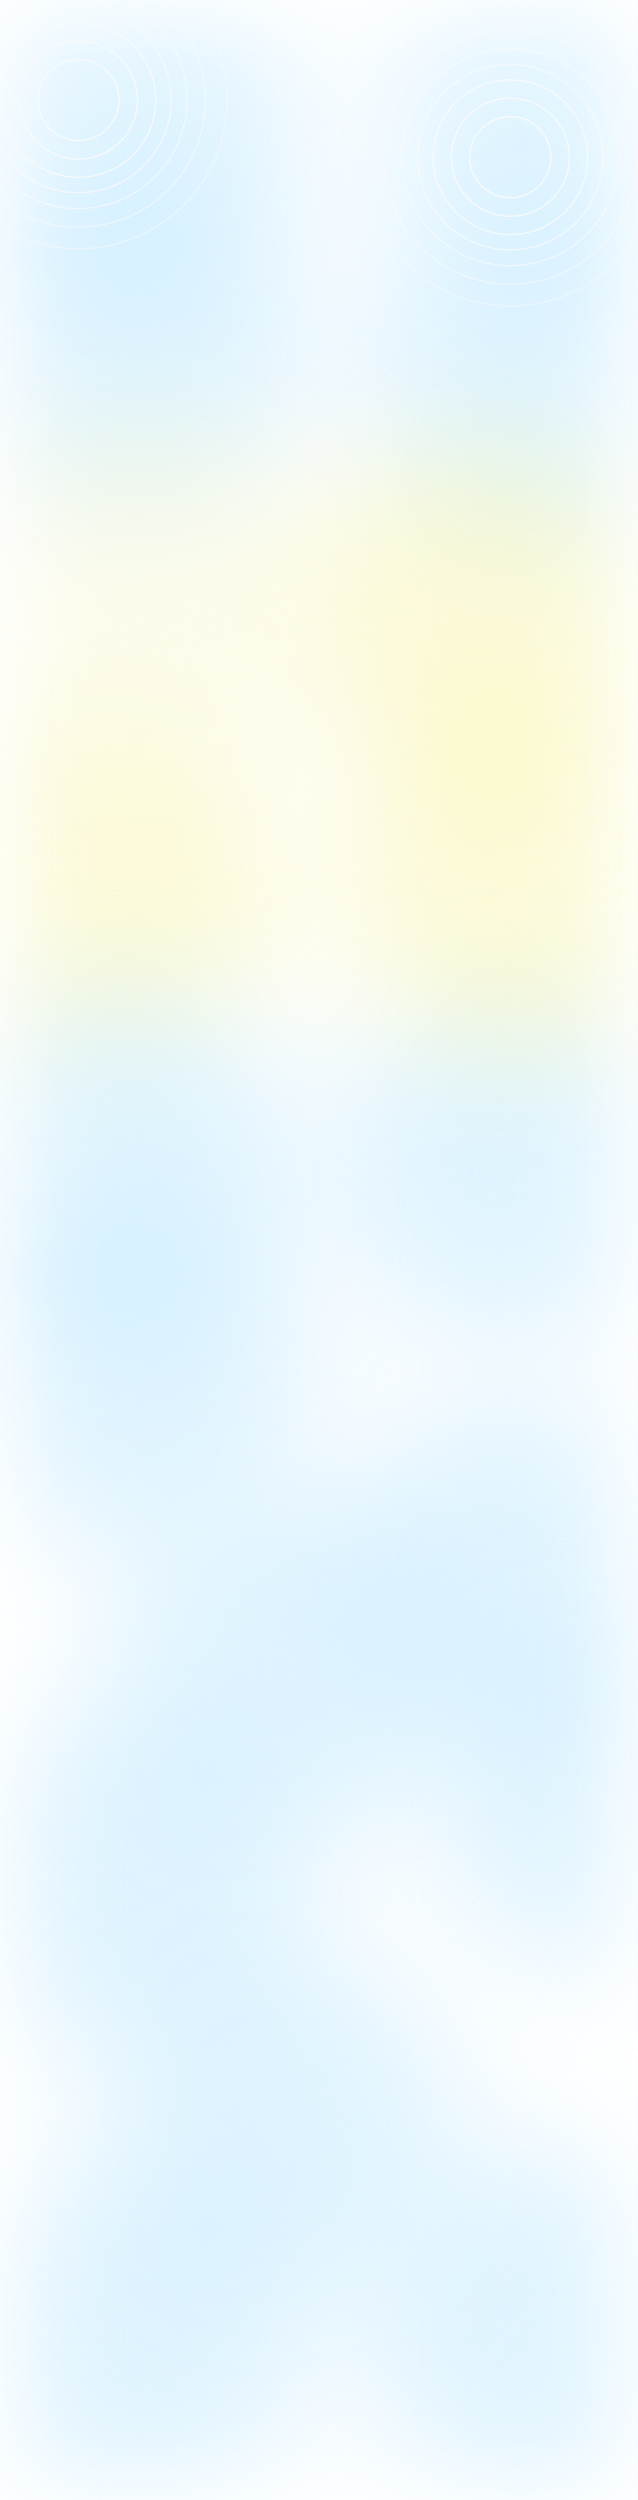
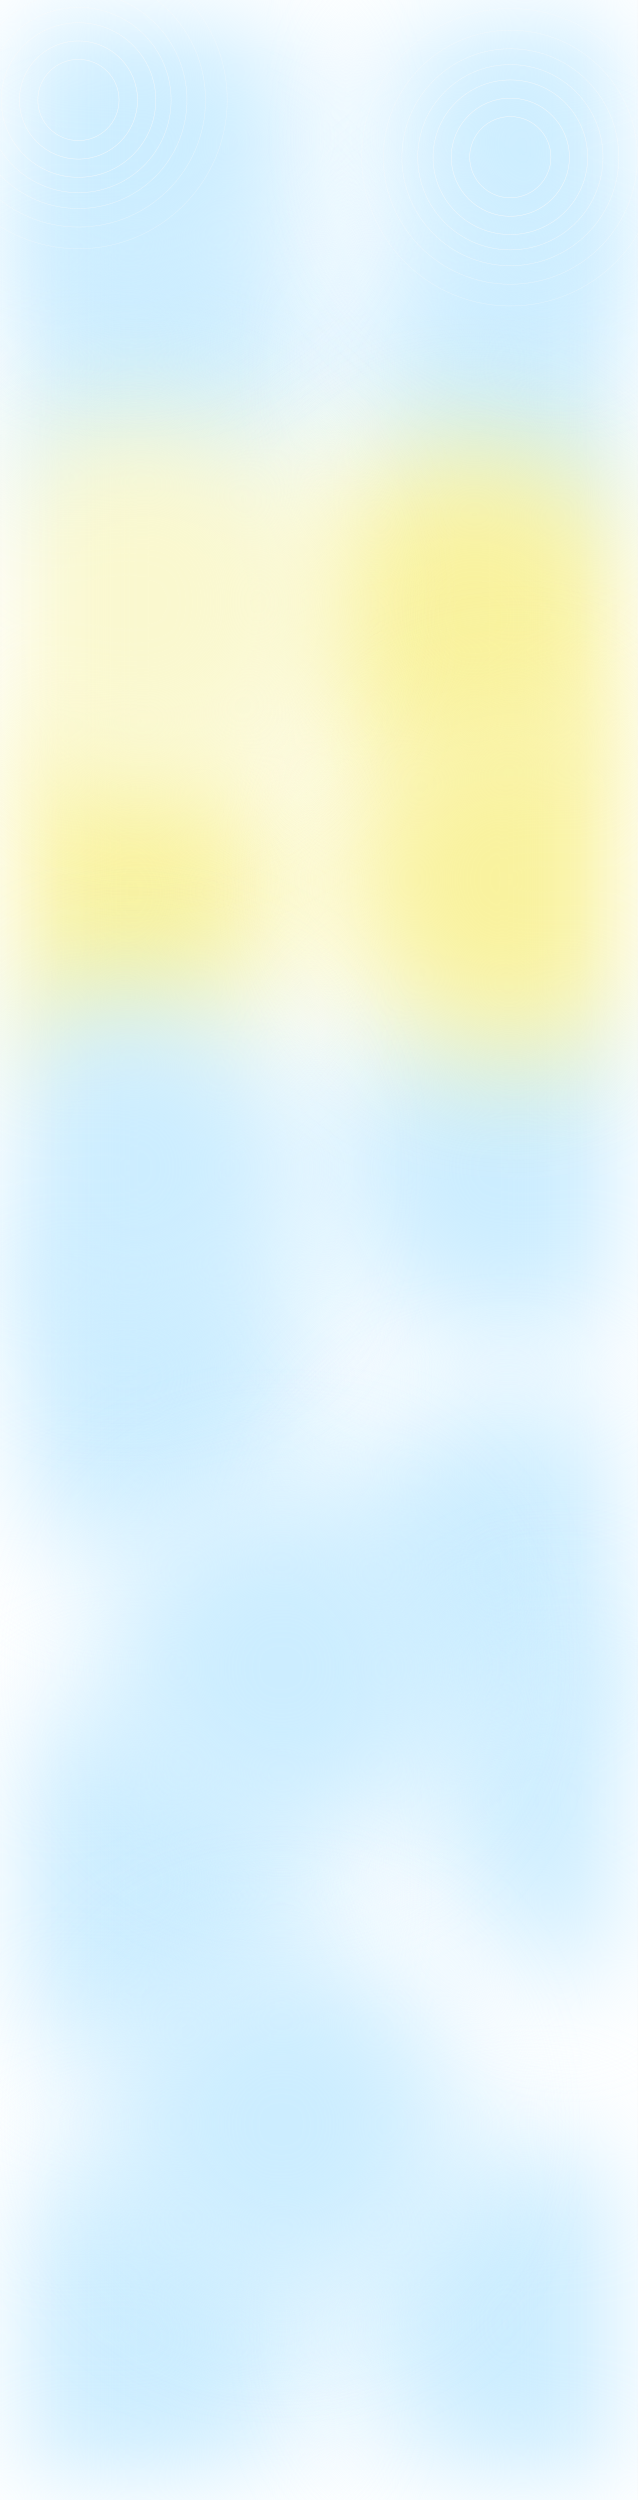
<svg xmlns="http://www.w3.org/2000/svg" width="1539" height="6032" viewBox="0 0 1539 6032" fill="none">
  <g clip-path="url(#clip0_126_322)">
    <rect width="1539" height="6032" fill="white" />
    <rect y="1261" width="1440" height="287" fill="url(#paint0_linear_126_322)" />
-     <circle opacity="0.9" cx="1363.36" cy="977.363" r="186.5" transform="rotate(180 1363.36 977.363)" stroke="white" stroke-width="3" />
-     <circle opacity="0.8" cx="1363.36" cy="977.363" r="223.5" transform="rotate(180 1363.36 977.363)" stroke="white" stroke-width="3" />
-     <circle opacity="0.7" cx="1363.36" cy="977.363" r="261.75" transform="rotate(180 1363.36 977.363)" stroke="white" stroke-width="3" />
-     <circle opacity="0.6" cx="1363.36" cy="977.363" r="306.503" transform="rotate(180 1363.36 977.363)" stroke="white" stroke-width="3" />
-     <circle opacity="0.5" cx="1363.36" cy="977.363" r="358.863" transform="rotate(180 1363.36 977.363)" stroke="white" stroke-width="3" />
-     <circle cx="1363.36" cy="977.363" r="142.5" transform="rotate(180 1363.36 977.363)" stroke="white" stroke-width="3" />
-     <circle cx="1363.23" cy="977.226" r="98" transform="rotate(180 1363.23 977.226)" stroke="white" stroke-width="3" />
-     <circle opacity="0.9" cx="-71.637" cy="1023.36" r="186.5" transform="rotate(180 -71.6372 1023.36)" stroke="white" stroke-width="3" />
-     <circle opacity="0.8" cx="-71.637" cy="1023.36" r="223.5" transform="rotate(180 -71.6372 1023.36)" stroke="white" stroke-width="3" />
-     <circle opacity="0.7" cx="-71.637" cy="1023.36" r="261.75" transform="rotate(180 -71.6372 1023.36)" stroke="white" stroke-width="3" />
-     <circle opacity="0.6" cx="-71.637" cy="1023.36" r="306.503" transform="rotate(180 -71.6373 1023.36)" stroke="white" stroke-width="3" />
-     <circle opacity="0.5" cx="-71.637" cy="1023.36" r="358.863" transform="rotate(180 -71.6373 1023.36)" stroke="white" stroke-width="3" />
-     <circle cx="-71.637" cy="1023.36" r="142.5" transform="rotate(180 -71.6372 1023.36)" stroke="white" stroke-width="3" />
-     <circle cx="-71.774" cy="1023.23" r="98" transform="rotate(180 -71.7744 1023.23)" stroke="white" stroke-width="3" />
+     <circle opacity="0.9" cx="1363.36" cy="977.363" r="186.5" transform="rotate(180 1363.36 977.363)" stroke="white" strokeWidth="3" />
+     <circle opacity="0.8" cx="1363.36" cy="977.363" r="223.5" transform="rotate(180 1363.36 977.363)" stroke="white" strokeWidth="3" />
+     <circle opacity="0.7" cx="1363.36" cy="977.363" r="261.75" transform="rotate(180 1363.36 977.363)" stroke="white" strokeWidth="3" />
+     <circle opacity="0.6" cx="1363.36" cy="977.363" r="306.503" transform="rotate(180 1363.36 977.363)" stroke="white" strokeWidth="3" />
+     <circle opacity="0.5" cx="1363.36" cy="977.363" r="358.863" transform="rotate(180 1363.36 977.363)" stroke="white" strokeWidth="3" />
+     <circle cx="1363.36" cy="977.363" r="142.5" transform="rotate(180 1363.36 977.363)" stroke="white" strokeWidth="3" />
+     <circle cx="1363.23" cy="977.226" r="98" transform="rotate(180 1363.23 977.226)" stroke="white" strokeWidth="3" />
+     <circle opacity="0.9" cx="-71.637" cy="1023.36" r="186.5" transform="rotate(180 -71.6372 1023.36)" stroke="white" strokeWidth="3" />
+     <circle opacity="0.8" cx="-71.637" cy="1023.36" r="223.5" transform="rotate(180 -71.6372 1023.36)" stroke="white" strokeWidth="3" />
+     <circle opacity="0.7" cx="-71.637" cy="1023.36" r="261.75" transform="rotate(180 -71.6372 1023.36)" stroke="white" strokeWidth="3" />
+     <circle opacity="0.6" cx="-71.637" cy="1023.36" r="306.503" transform="rotate(180 -71.6373 1023.36)" stroke="white" strokeWidth="3" />
+     <circle opacity="0.5" cx="-71.637" cy="1023.36" r="358.863" transform="rotate(180 -71.6373 1023.36)" stroke="white" strokeWidth="3" />
+     <circle cx="-71.637" cy="1023.36" r="142.5" transform="rotate(180 -71.6372 1023.36)" stroke="white" strokeWidth="3" />
+     <circle cx="-71.774" cy="1023.23" r="98" transform="rotate(180 -71.7744 1023.23)" stroke="white" strokeWidth="3" />
    <g filter="url(#filter0_f_126_322)">
-       <circle cx="322" cy="840" r="425" fill="#CCEDFF" fill-opacity="0.6" />
+       <circle cx="322" cy="840" r="425" fill="#CCEDFF" fillOpacity="0.6" />
    </g>
    <g filter="url(#filter1_f_126_322)">
-       <circle cx="322" cy="3322" r="425" fill="#CCEDFF" fill-opacity="0.6" />
+       <circle cx="322" cy="3322" r="425" fill="#CCEDFF" fillOpacity="0.6" />
    </g>
    <g filter="url(#filter2_f_126_322)">
-       <circle cx="322" cy="4543" r="425" fill="#CCEDFF" fill-opacity="0.6" />
+       <circle cx="322" cy="4543" r="425" fill="#CCEDFF" fillOpacity="0.6" />
    </g>
    <g filter="url(#filter3_f_126_322)">
-       <circle cx="322" cy="5645" r="425" fill="#CCEDFF" fill-opacity="0.6" />
+       <circle cx="322" cy="5645" r="425" fill="#CCEDFF" fillOpacity="0.6" />
    </g>
    <g filter="url(#filter4_f_126_322)">
-       <circle cx="1296" cy="883" r="425" fill="#CCEDFF" fill-opacity="0.6" />
+       <circle cx="1296" cy="883" r="425" fill="#CCEDFF" fillOpacity="0.6" />
    </g>
    <g filter="url(#filter5_f_126_322)">
-       <circle cx="1222" cy="2818" r="425" fill="#CCEDFF" fill-opacity="0.6" />
+       <circle cx="1222" cy="2818" r="425" fill="#CCEDFF" fillOpacity="0.6" />
    </g>
    <g filter="url(#filter6_f_126_322)">
-       <circle cx="1231" cy="3793" r="425" fill="#CCEDFF" fill-opacity="0.6" />
+       <circle cx="1231" cy="3793" r="425" fill="#CCEDFF" fillOpacity="0.6" />
    </g>
    <g filter="url(#filter7_f_126_322)">
-       <circle cx="1470" cy="4345" r="425" fill="#CCEDFF" fill-opacity="0.6" />
+       <circle cx="1470" cy="4345" r="425" fill="#CCEDFF" fillOpacity="0.6" />
    </g>
    <g filter="url(#filter8_f_126_322)">
-       <circle cx="1287" cy="5607" r="425" fill="#CCEDFF" fill-opacity="0.6" />
+       <circle cx="1287" cy="5607" r="425" fill="#CCEDFF" fillOpacity="0.6" />
    </g>
    <g filter="url(#filter9_f_126_322)">
-       <circle cx="1145" cy="1489" r="425" fill="#F9F29E" fill-opacity="0.4" />
+       <circle cx="1145" cy="1489" r="425" fill="#F9F29E" fillOpacity="0.4" />
    </g>
    <g filter="url(#filter10_f_126_322)">
-       <circle cx="254" cy="2152" r="425" fill="#F9F29E" fill-opacity="0.4" />
+       <circle cx="254" cy="2152" r="425" fill="#F9F29E" fillOpacity="0.4" />
    </g>
    <g filter="url(#filter11_f_126_322)">
-       <circle cx="1244" cy="2122" r="425" fill="#F9F29E" fill-opacity="0.4" />
+       <circle cx="1244" cy="2122" r="425" fill="#F9F29E" fillOpacity="0.4" />
    </g>
    <g filter="url(#filter12_f_126_322)">
-       <circle cx="336" cy="1453" r="461" fill="#FAF8CF" fill-opacity="0.4" />
+       <circle cx="336" cy="1453" r="461" fill="#FAF8CF" fillOpacity="0.4" />
    </g>
    <g filter="url(#filter13_f_126_322)">
-       <circle cx="300" cy="336" r="425" fill="#CCEDFF" fill-opacity="0.6" />
+       <circle cx="300" cy="336" r="425" fill="#CCEDFF" fillOpacity="0.6" />
    </g>
    <g filter="url(#filter14_f_126_322)">
-       <circle cx="300" cy="2818" r="425" fill="#CCEDFF" fill-opacity="0.6" />
+       <circle cx="300" cy="2818" r="425" fill="#CCEDFF" fillOpacity="0.6" />
    </g>
    <g filter="url(#filter15_f_126_322)">
-       <circle cx="679" cy="4024" r="425" fill="#CCEDFF" fill-opacity="0.6" />
+       <circle cx="679" cy="4024" r="425" fill="#CCEDFF" fillOpacity="0.6" />
    </g>
    <g filter="url(#filter16_f_126_322)">
-       <circle cx="679" cy="5126" r="425" fill="#CCEDFF" fill-opacity="0.6" />
+       <circle cx="679" cy="5126" r="425" fill="#CCEDFF" fillOpacity="0.6" />
    </g>
    <g filter="url(#filter17_f_126_322)">
-       <circle cx="1369" cy="328" r="425" fill="#CCEDFF" fill-opacity="0.6" />
+       <circle cx="1369" cy="328" r="425" fill="#CCEDFF" fillOpacity="0.6" />
    </g>
-     <circle opacity="0.9" cx="1231.36" cy="379.363" r="186.5" transform="rotate(180 1231.36 379.363)" stroke="#FAFAFA" stroke-width="3" />
-     <circle opacity="0.8" cx="1231.36" cy="379.363" r="223.5" transform="rotate(180 1231.36 379.363)" stroke="#FAFAFA" stroke-width="3" />
-     <circle opacity="0.7" cx="1231.36" cy="379.363" r="261.75" transform="rotate(180 1231.36 379.363)" stroke="#FAFAFA" stroke-width="3" />
-     <circle opacity="0.6" cx="1231.36" cy="379.363" r="306.503" transform="rotate(180 1231.36 379.363)" stroke="#FAFAFA" stroke-width="3" />
-     <circle opacity="0.5" cx="1231.36" cy="379.363" r="358.863" transform="rotate(180 1231.36 379.363)" stroke="#FAFAFA" stroke-width="3" />
-     <circle cx="1231.36" cy="379.363" r="142.5" transform="rotate(180 1231.36 379.363)" stroke="#FAFAFA" stroke-width="3" />
-     <circle cx="1231.23" cy="379.226" r="98" transform="rotate(180 1231.23 379.226)" stroke="#FAFAFA" stroke-width="3" />
-     <circle opacity="0.9" cx="189.363" cy="241.363" r="186.5" transform="rotate(180 189.363 241.363)" stroke="#FAFAFA" stroke-width="3" />
-     <circle opacity="0.8" cx="189.363" cy="241.363" r="223.5" transform="rotate(180 189.363 241.363)" stroke="#FAFAFA" stroke-width="3" />
-     <circle opacity="0.7" cx="189.363" cy="241.363" r="261.75" transform="rotate(180 189.363 241.363)" stroke="#FAFAFA" stroke-width="3" />
-     <circle opacity="0.6" cx="189.363" cy="241.363" r="306.503" transform="rotate(180 189.363 241.363)" stroke="#FAFAFA" stroke-width="3" />
-     <circle opacity="0.5" cx="189.363" cy="241.363" r="358.863" transform="rotate(180 189.363 241.363)" stroke="#FAFAFA" stroke-width="3" />
-     <circle cx="189.363" cy="241.363" r="142.5" transform="rotate(180 189.363 241.363)" stroke="#FAFAFA" stroke-width="3" />
-     <circle cx="189.226" cy="241.226" r="98" transform="rotate(180 189.226 241.226)" stroke="#FAFAFA" stroke-width="3" />
+     <circle opacity="0.9" cx="1231.36" cy="379.363" r="186.5" transform="rotate(180 1231.36 379.363)" stroke="#FAFAFA" strokeWidth="3" />
+     <circle opacity="0.8" cx="1231.36" cy="379.363" r="223.5" transform="rotate(180 1231.36 379.363)" stroke="#FAFAFA" strokeWidth="3" />
+     <circle opacity="0.7" cx="1231.36" cy="379.363" r="261.75" transform="rotate(180 1231.36 379.363)" stroke="#FAFAFA" strokeWidth="3" />
+     <circle opacity="0.6" cx="1231.36" cy="379.363" r="306.503" transform="rotate(180 1231.36 379.363)" stroke="#FAFAFA" strokeWidth="3" />
+     <circle opacity="0.5" cx="1231.36" cy="379.363" r="358.863" transform="rotate(180 1231.36 379.363)" stroke="#FAFAFA" strokeWidth="3" />
+     <circle cx="1231.36" cy="379.363" r="142.5" transform="rotate(180 1231.36 379.363)" stroke="#FAFAFA" strokeWidth="3" />
+     <circle cx="1231.23" cy="379.226" r="98" transform="rotate(180 1231.23 379.226)" stroke="#FAFAFA" strokeWidth="3" />
+     <circle opacity="0.9" cx="189.363" cy="241.363" r="186.5" transform="rotate(180 189.363 241.363)" stroke="#FAFAFA" strokeWidth="3" />
+     <circle opacity="0.8" cx="189.363" cy="241.363" r="223.5" transform="rotate(180 189.363 241.363)" stroke="#FAFAFA" strokeWidth="3" />
+     <circle opacity="0.7" cx="189.363" cy="241.363" r="261.75" transform="rotate(180 189.363 241.363)" stroke="#FAFAFA" strokeWidth="3" />
+     <circle opacity="0.6" cx="189.363" cy="241.363" r="306.503" transform="rotate(180 189.363 241.363)" stroke="#FAFAFA" strokeWidth="3" />
+     <circle opacity="0.5" cx="189.363" cy="241.363" r="358.863" transform="rotate(180 189.363 241.363)" stroke="#FAFAFA" strokeWidth="3" />
+     <circle cx="189.363" cy="241.363" r="142.5" transform="rotate(180 189.363 241.363)" stroke="#FAFAFA" strokeWidth="3" />
+     <circle cx="189.226" cy="241.226" r="98" transform="rotate(180 189.226 241.226)" stroke="#FAFAFA" strokeWidth="3" />
  </g>
  <defs>
    <filter id="filter0_f_126_322" x="-403" y="115" width="1450" height="1450" filterUnits="userSpaceOnUse" color-interpolation-filters="sRGB">
      <feFlood flood-opacity="0" result="BackgroundImageFix" />
      <feBlend mode="normal" in="SourceGraphic" in2="BackgroundImageFix" result="shape" />
      <feGaussianBlur stdDeviation="150" result="effect1_foregroundBlur_126_322" />
    </filter>
    <filter id="filter1_f_126_322" x="-403" y="2597" width="1450" height="1450" filterUnits="userSpaceOnUse" color-interpolation-filters="sRGB">
      <feFlood flood-opacity="0" result="BackgroundImageFix" />
      <feBlend mode="normal" in="SourceGraphic" in2="BackgroundImageFix" result="shape" />
      <feGaussianBlur stdDeviation="150" result="effect1_foregroundBlur_126_322" />
    </filter>
    <filter id="filter2_f_126_322" x="-403" y="3818" width="1450" height="1450" filterUnits="userSpaceOnUse" color-interpolation-filters="sRGB">
      <feFlood flood-opacity="0" result="BackgroundImageFix" />
      <feBlend mode="normal" in="SourceGraphic" in2="BackgroundImageFix" result="shape" />
      <feGaussianBlur stdDeviation="150" result="effect1_foregroundBlur_126_322" />
    </filter>
    <filter id="filter3_f_126_322" x="-403" y="4920" width="1450" height="1450" filterUnits="userSpaceOnUse" color-interpolation-filters="sRGB">
      <feFlood flood-opacity="0" result="BackgroundImageFix" />
      <feBlend mode="normal" in="SourceGraphic" in2="BackgroundImageFix" result="shape" />
      <feGaussianBlur stdDeviation="150" result="effect1_foregroundBlur_126_322" />
    </filter>
    <filter id="filter4_f_126_322" x="571" y="158" width="1450" height="1450" filterUnits="userSpaceOnUse" color-interpolation-filters="sRGB">
      <feFlood flood-opacity="0" result="BackgroundImageFix" />
      <feBlend mode="normal" in="SourceGraphic" in2="BackgroundImageFix" result="shape" />
      <feGaussianBlur stdDeviation="150" result="effect1_foregroundBlur_126_322" />
    </filter>
    <filter id="filter5_f_126_322" x="497" y="2093" width="1450" height="1450" filterUnits="userSpaceOnUse" color-interpolation-filters="sRGB">
      <feFlood flood-opacity="0" result="BackgroundImageFix" />
      <feBlend mode="normal" in="SourceGraphic" in2="BackgroundImageFix" result="shape" />
      <feGaussianBlur stdDeviation="150" result="effect1_foregroundBlur_126_322" />
    </filter>
    <filter id="filter6_f_126_322" x="506" y="3068" width="1450" height="1450" filterUnits="userSpaceOnUse" color-interpolation-filters="sRGB">
      <feFlood flood-opacity="0" result="BackgroundImageFix" />
      <feBlend mode="normal" in="SourceGraphic" in2="BackgroundImageFix" result="shape" />
      <feGaussianBlur stdDeviation="150" result="effect1_foregroundBlur_126_322" />
    </filter>
    <filter id="filter7_f_126_322" x="745" y="3620" width="1450" height="1450" filterUnits="userSpaceOnUse" color-interpolation-filters="sRGB">
      <feFlood flood-opacity="0" result="BackgroundImageFix" />
      <feBlend mode="normal" in="SourceGraphic" in2="BackgroundImageFix" result="shape" />
      <feGaussianBlur stdDeviation="150" result="effect1_foregroundBlur_126_322" />
    </filter>
    <filter id="filter8_f_126_322" x="562" y="4882" width="1450" height="1450" filterUnits="userSpaceOnUse" color-interpolation-filters="sRGB">
      <feFlood flood-opacity="0" result="BackgroundImageFix" />
      <feBlend mode="normal" in="SourceGraphic" in2="BackgroundImageFix" result="shape" />
      <feGaussianBlur stdDeviation="150" result="effect1_foregroundBlur_126_322" />
    </filter>
    <filter id="filter9_f_126_322" x="420" y="764" width="1450" height="1450" filterUnits="userSpaceOnUse" color-interpolation-filters="sRGB">
      <feFlood flood-opacity="0" result="BackgroundImageFix" />
      <feBlend mode="normal" in="SourceGraphic" in2="BackgroundImageFix" result="shape" />
      <feGaussianBlur stdDeviation="150" result="effect1_foregroundBlur_126_322" />
    </filter>
    <filter id="filter10_f_126_322" x="-471" y="1427" width="1450" height="1450" filterUnits="userSpaceOnUse" color-interpolation-filters="sRGB">
      <feFlood flood-opacity="0" result="BackgroundImageFix" />
      <feBlend mode="normal" in="SourceGraphic" in2="BackgroundImageFix" result="shape" />
      <feGaussianBlur stdDeviation="150" result="effect1_foregroundBlur_126_322" />
    </filter>
    <filter id="filter11_f_126_322" x="519" y="1397" width="1450" height="1450" filterUnits="userSpaceOnUse" color-interpolation-filters="sRGB">
      <feFlood flood-opacity="0" result="BackgroundImageFix" />
      <feBlend mode="normal" in="SourceGraphic" in2="BackgroundImageFix" result="shape" />
      <feGaussianBlur stdDeviation="150" result="effect1_foregroundBlur_126_322" />
    </filter>
    <filter id="filter12_f_126_322" x="-425" y="692" width="1522" height="1522" filterUnits="userSpaceOnUse" color-interpolation-filters="sRGB">
      <feFlood flood-opacity="0" result="BackgroundImageFix" />
      <feBlend mode="normal" in="SourceGraphic" in2="BackgroundImageFix" result="shape" />
      <feGaussianBlur stdDeviation="150" result="effect1_foregroundBlur_126_322" />
    </filter>
    <filter id="filter13_f_126_322" x="-425" y="-389" width="1450" height="1450" filterUnits="userSpaceOnUse" color-interpolation-filters="sRGB">
      <feFlood flood-opacity="0" result="BackgroundImageFix" />
      <feBlend mode="normal" in="SourceGraphic" in2="BackgroundImageFix" result="shape" />
      <feGaussianBlur stdDeviation="150" result="effect1_foregroundBlur_126_322" />
    </filter>
    <filter id="filter14_f_126_322" x="-425" y="2093" width="1450" height="1450" filterUnits="userSpaceOnUse" color-interpolation-filters="sRGB">
      <feFlood flood-opacity="0" result="BackgroundImageFix" />
      <feBlend mode="normal" in="SourceGraphic" in2="BackgroundImageFix" result="shape" />
      <feGaussianBlur stdDeviation="150" result="effect1_foregroundBlur_126_322" />
    </filter>
    <filter id="filter15_f_126_322" x="-46" y="3299" width="1450" height="1450" filterUnits="userSpaceOnUse" color-interpolation-filters="sRGB">
      <feFlood flood-opacity="0" result="BackgroundImageFix" />
      <feBlend mode="normal" in="SourceGraphic" in2="BackgroundImageFix" result="shape" />
      <feGaussianBlur stdDeviation="150" result="effect1_foregroundBlur_126_322" />
    </filter>
    <filter id="filter16_f_126_322" x="-46" y="4401" width="1450" height="1450" filterUnits="userSpaceOnUse" color-interpolation-filters="sRGB">
      <feFlood flood-opacity="0" result="BackgroundImageFix" />
      <feBlend mode="normal" in="SourceGraphic" in2="BackgroundImageFix" result="shape" />
      <feGaussianBlur stdDeviation="150" result="effect1_foregroundBlur_126_322" />
    </filter>
    <filter id="filter17_f_126_322" x="644" y="-397" width="1450" height="1450" filterUnits="userSpaceOnUse" color-interpolation-filters="sRGB">
      <feFlood flood-opacity="0" result="BackgroundImageFix" />
      <feBlend mode="normal" in="SourceGraphic" in2="BackgroundImageFix" result="shape" />
      <feGaussianBlur stdDeviation="150" result="effect1_foregroundBlur_126_322" />
    </filter>
    <linearGradient id="paint0_linear_126_322" x1="720" y1="1261" x2="720" y2="1548" gradientUnits="userSpaceOnUse">
-       <stop stop-color="white" stop-opacity="0" />
+       <stop stop-color="white" stopOpacity="0" />
      <stop offset="0.524" stop-color="white" />
-       <stop offset="1" stop-color="white" stop-opacity="0" />
+       <stop offset="1" stop-color="white" stopOpacity="0" />
    </linearGradient>
    <clipPath id="clip0_126_322">
      <rect width="1539" height="6032" fill="white" />
    </clipPath>
  </defs>
</svg>
